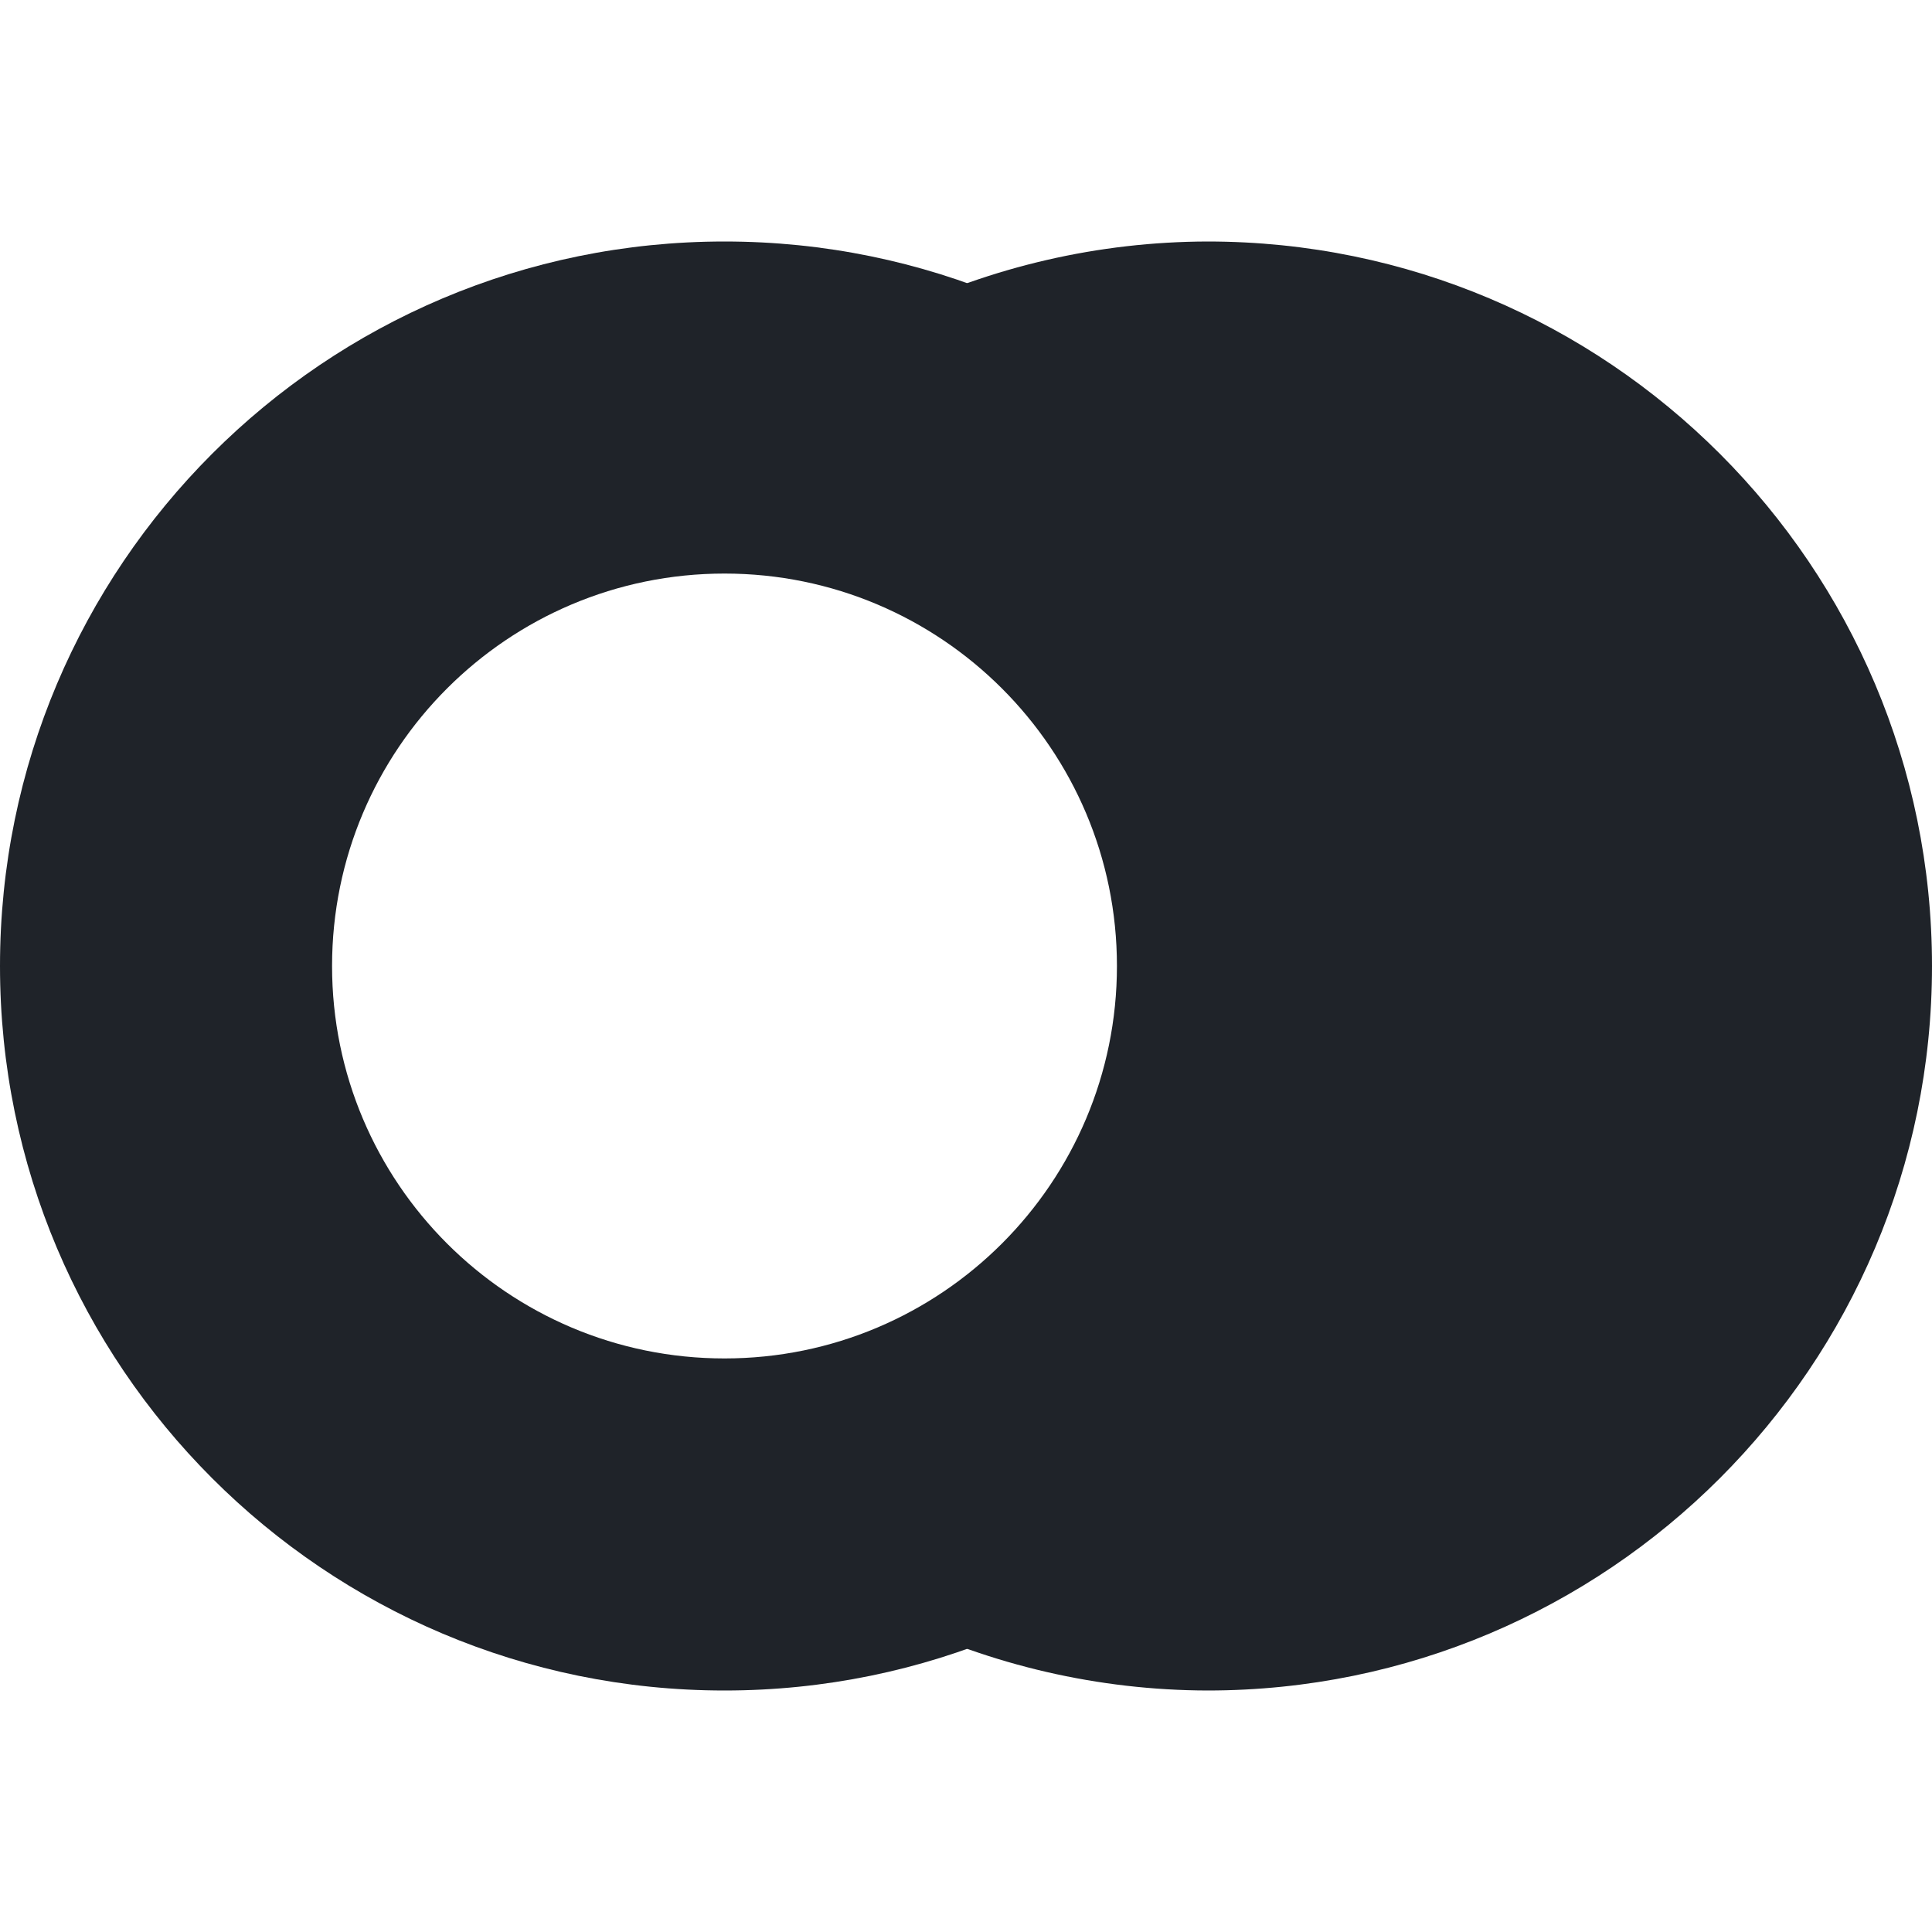
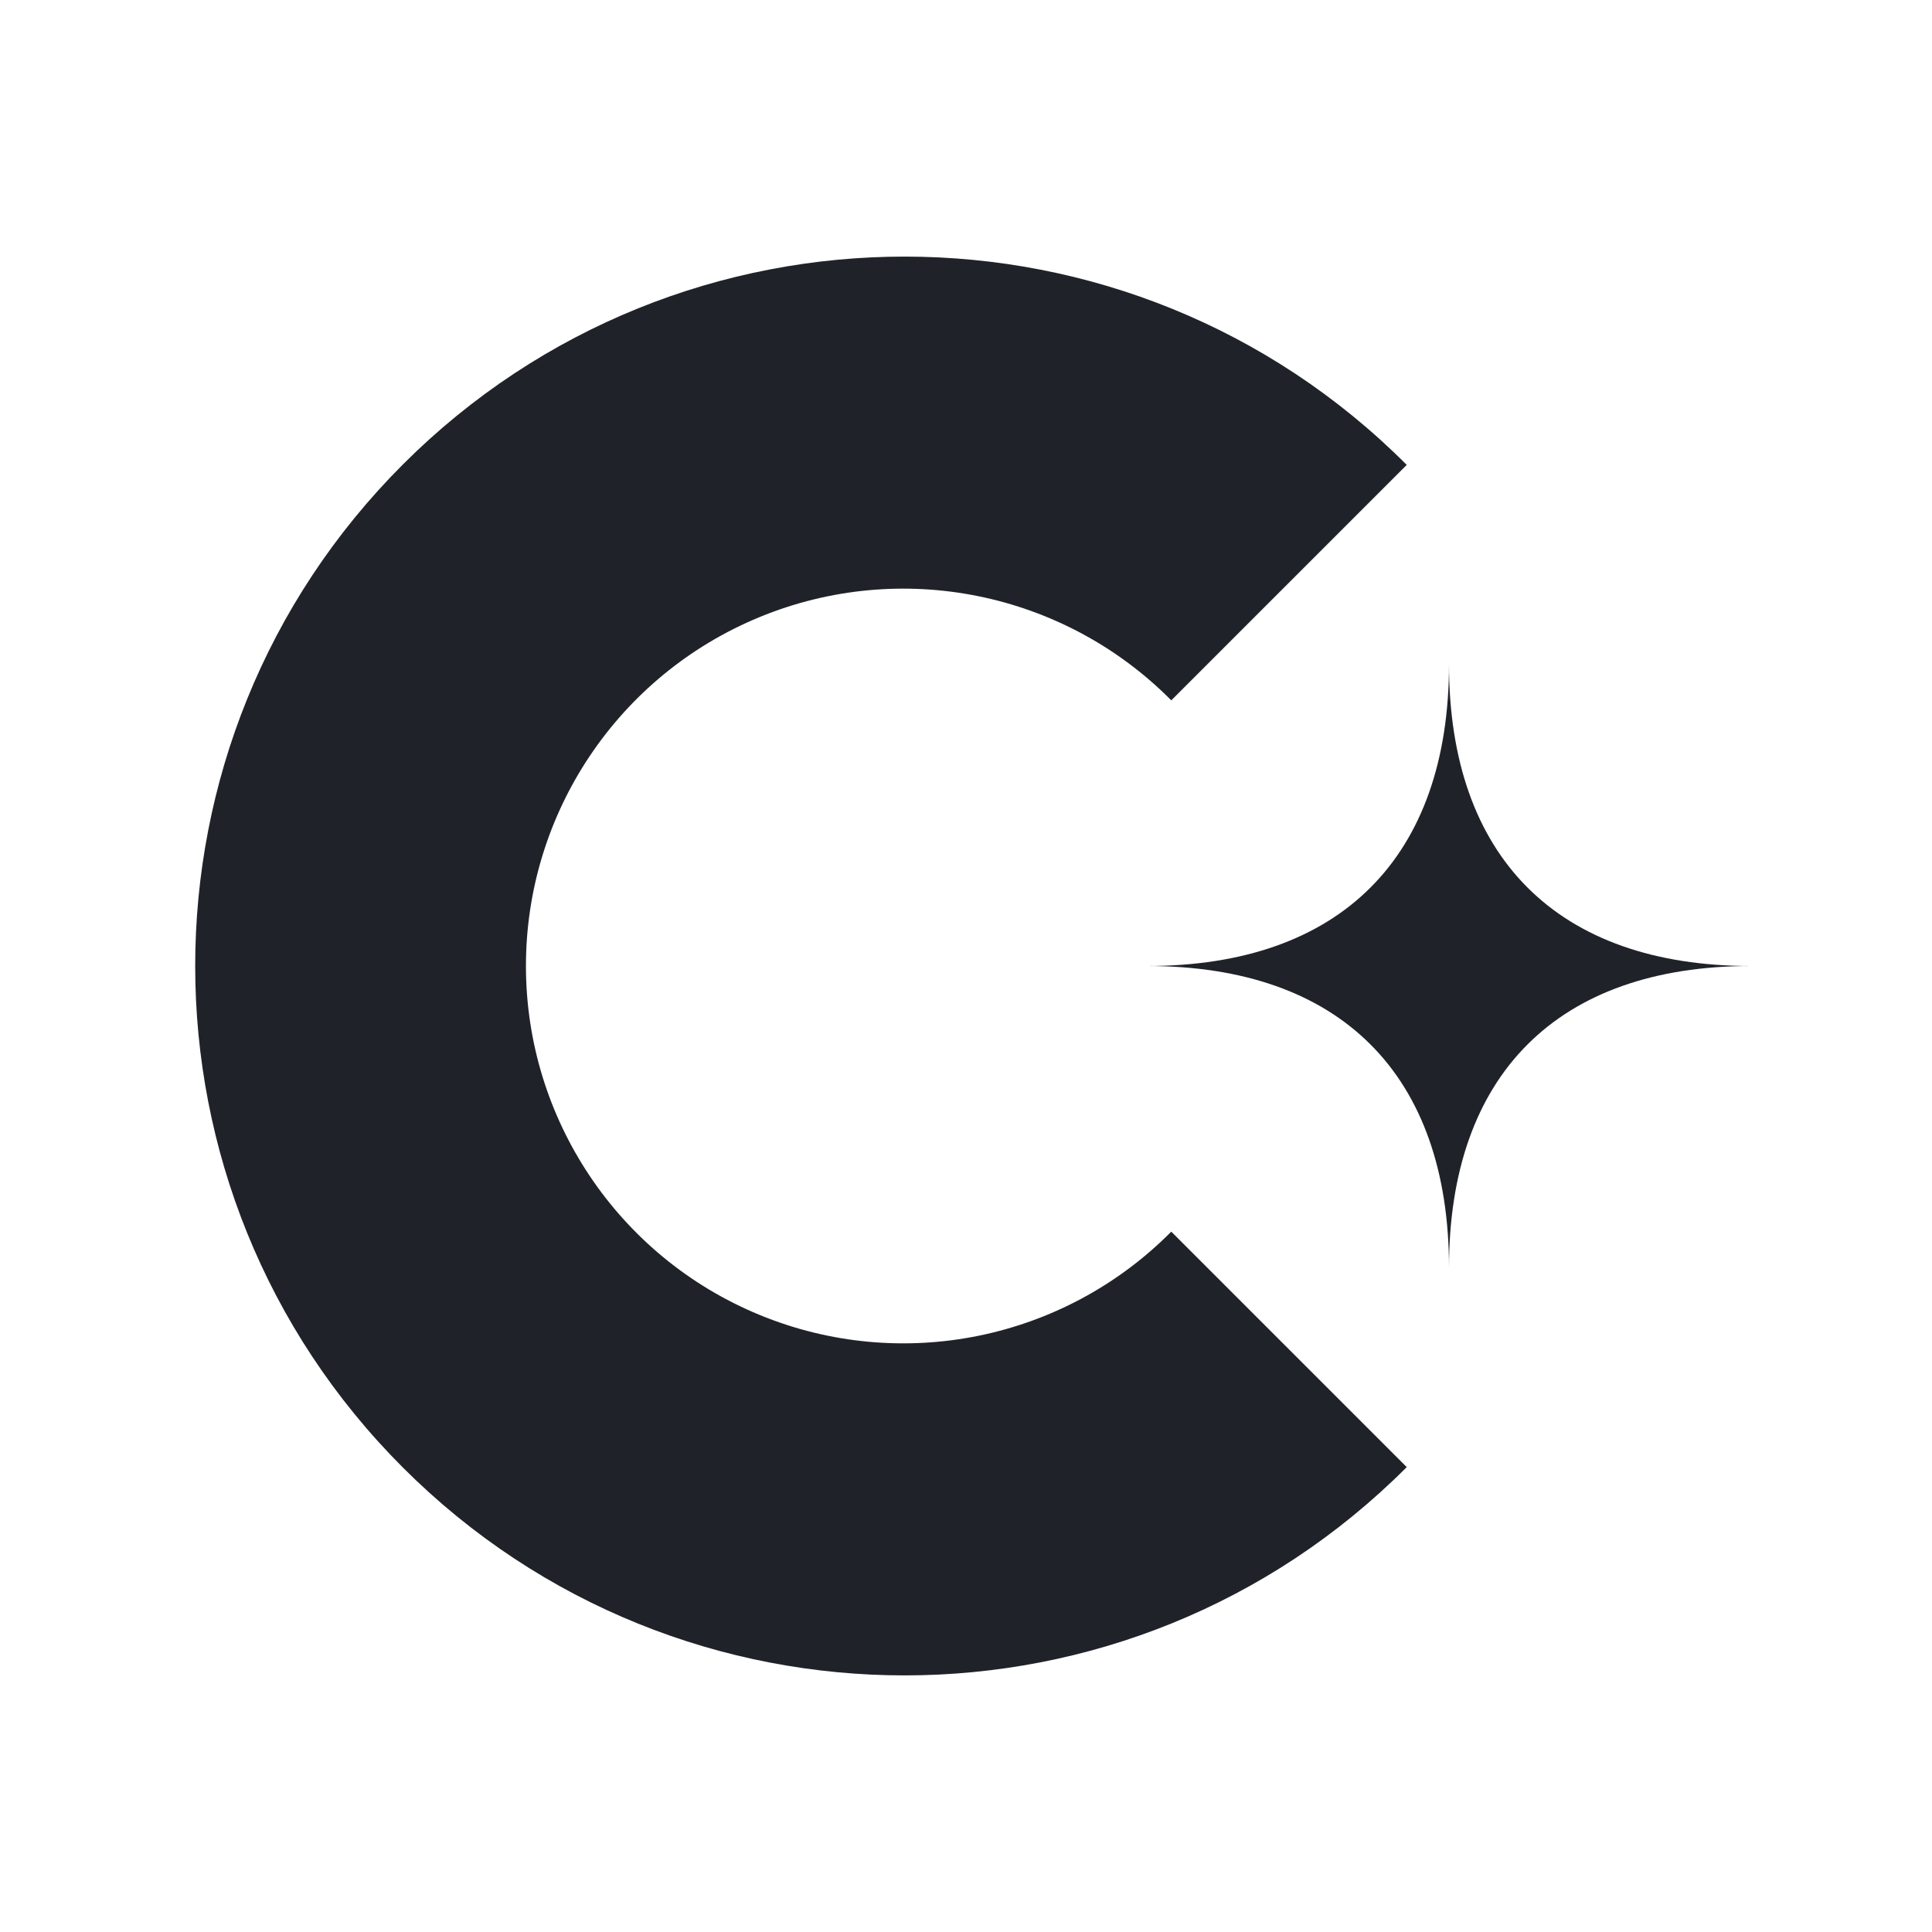
<svg xmlns="http://www.w3.org/2000/svg" viewBox="0 0 64 64">
  <style>path{fill:#1f2329}@media (prefers-color-scheme:dark){path{fill:#f2f3f5}}</style>
-   <path fill-rule="evenodd" d="M24 8a24 24 0 1 1 0 48a24 24 0 1 1 0-48M24 19a13 13 0 1 0 0 26a13 13 0 1 0 0-26" />
-   <path d="M40 8a24 24 0 1 1 0 48a24 24 0 0 1-10.4-2.4a29 29 0 0 0 0-43.2A24 24 0 0 1 40 8Z" />
+   <path d="M46.6 48.6A23.5 23.5 0 1 1 46.6 15.4L38.8 23.2A12.5 12.5 0 1 0 38.8 40.8Z" />
+   <path d="M48 22C48 28.4 51.6 32 58 32C51.6 32 48 35.6 48 42C48 35.6 44.4 32 38 32C44.4 32 48 28.4 48 22Z" />
</svg>
